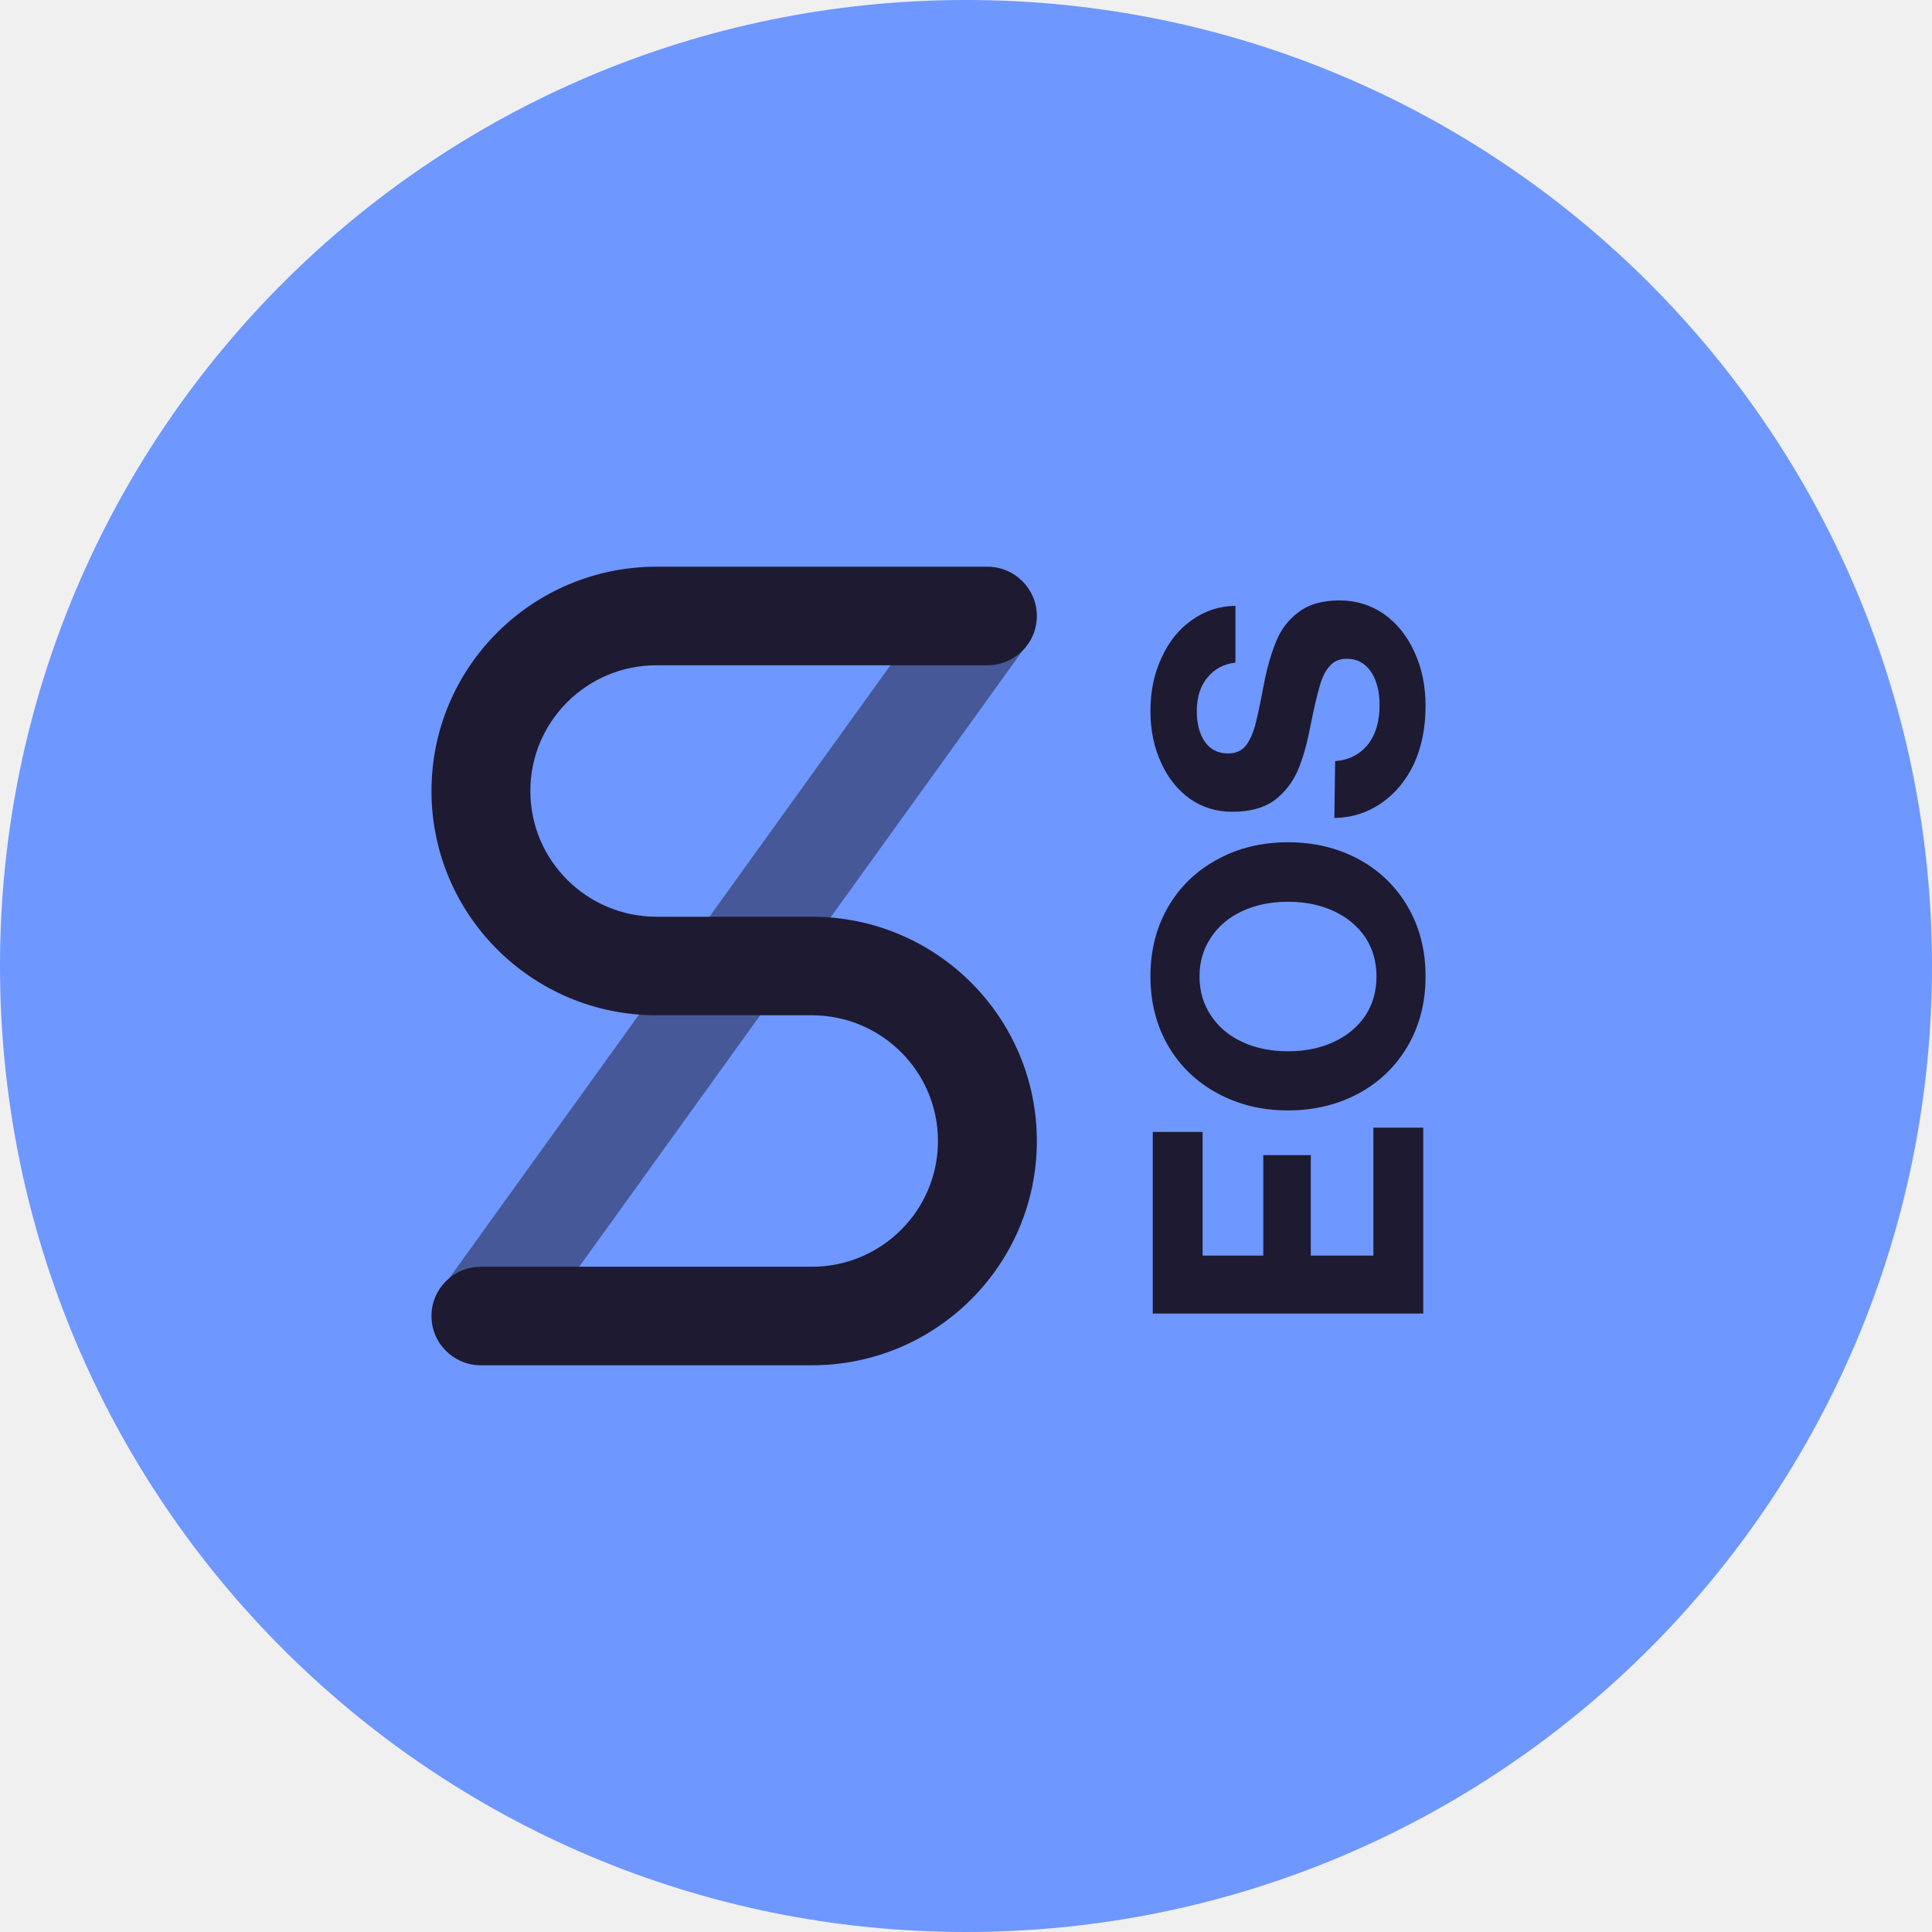
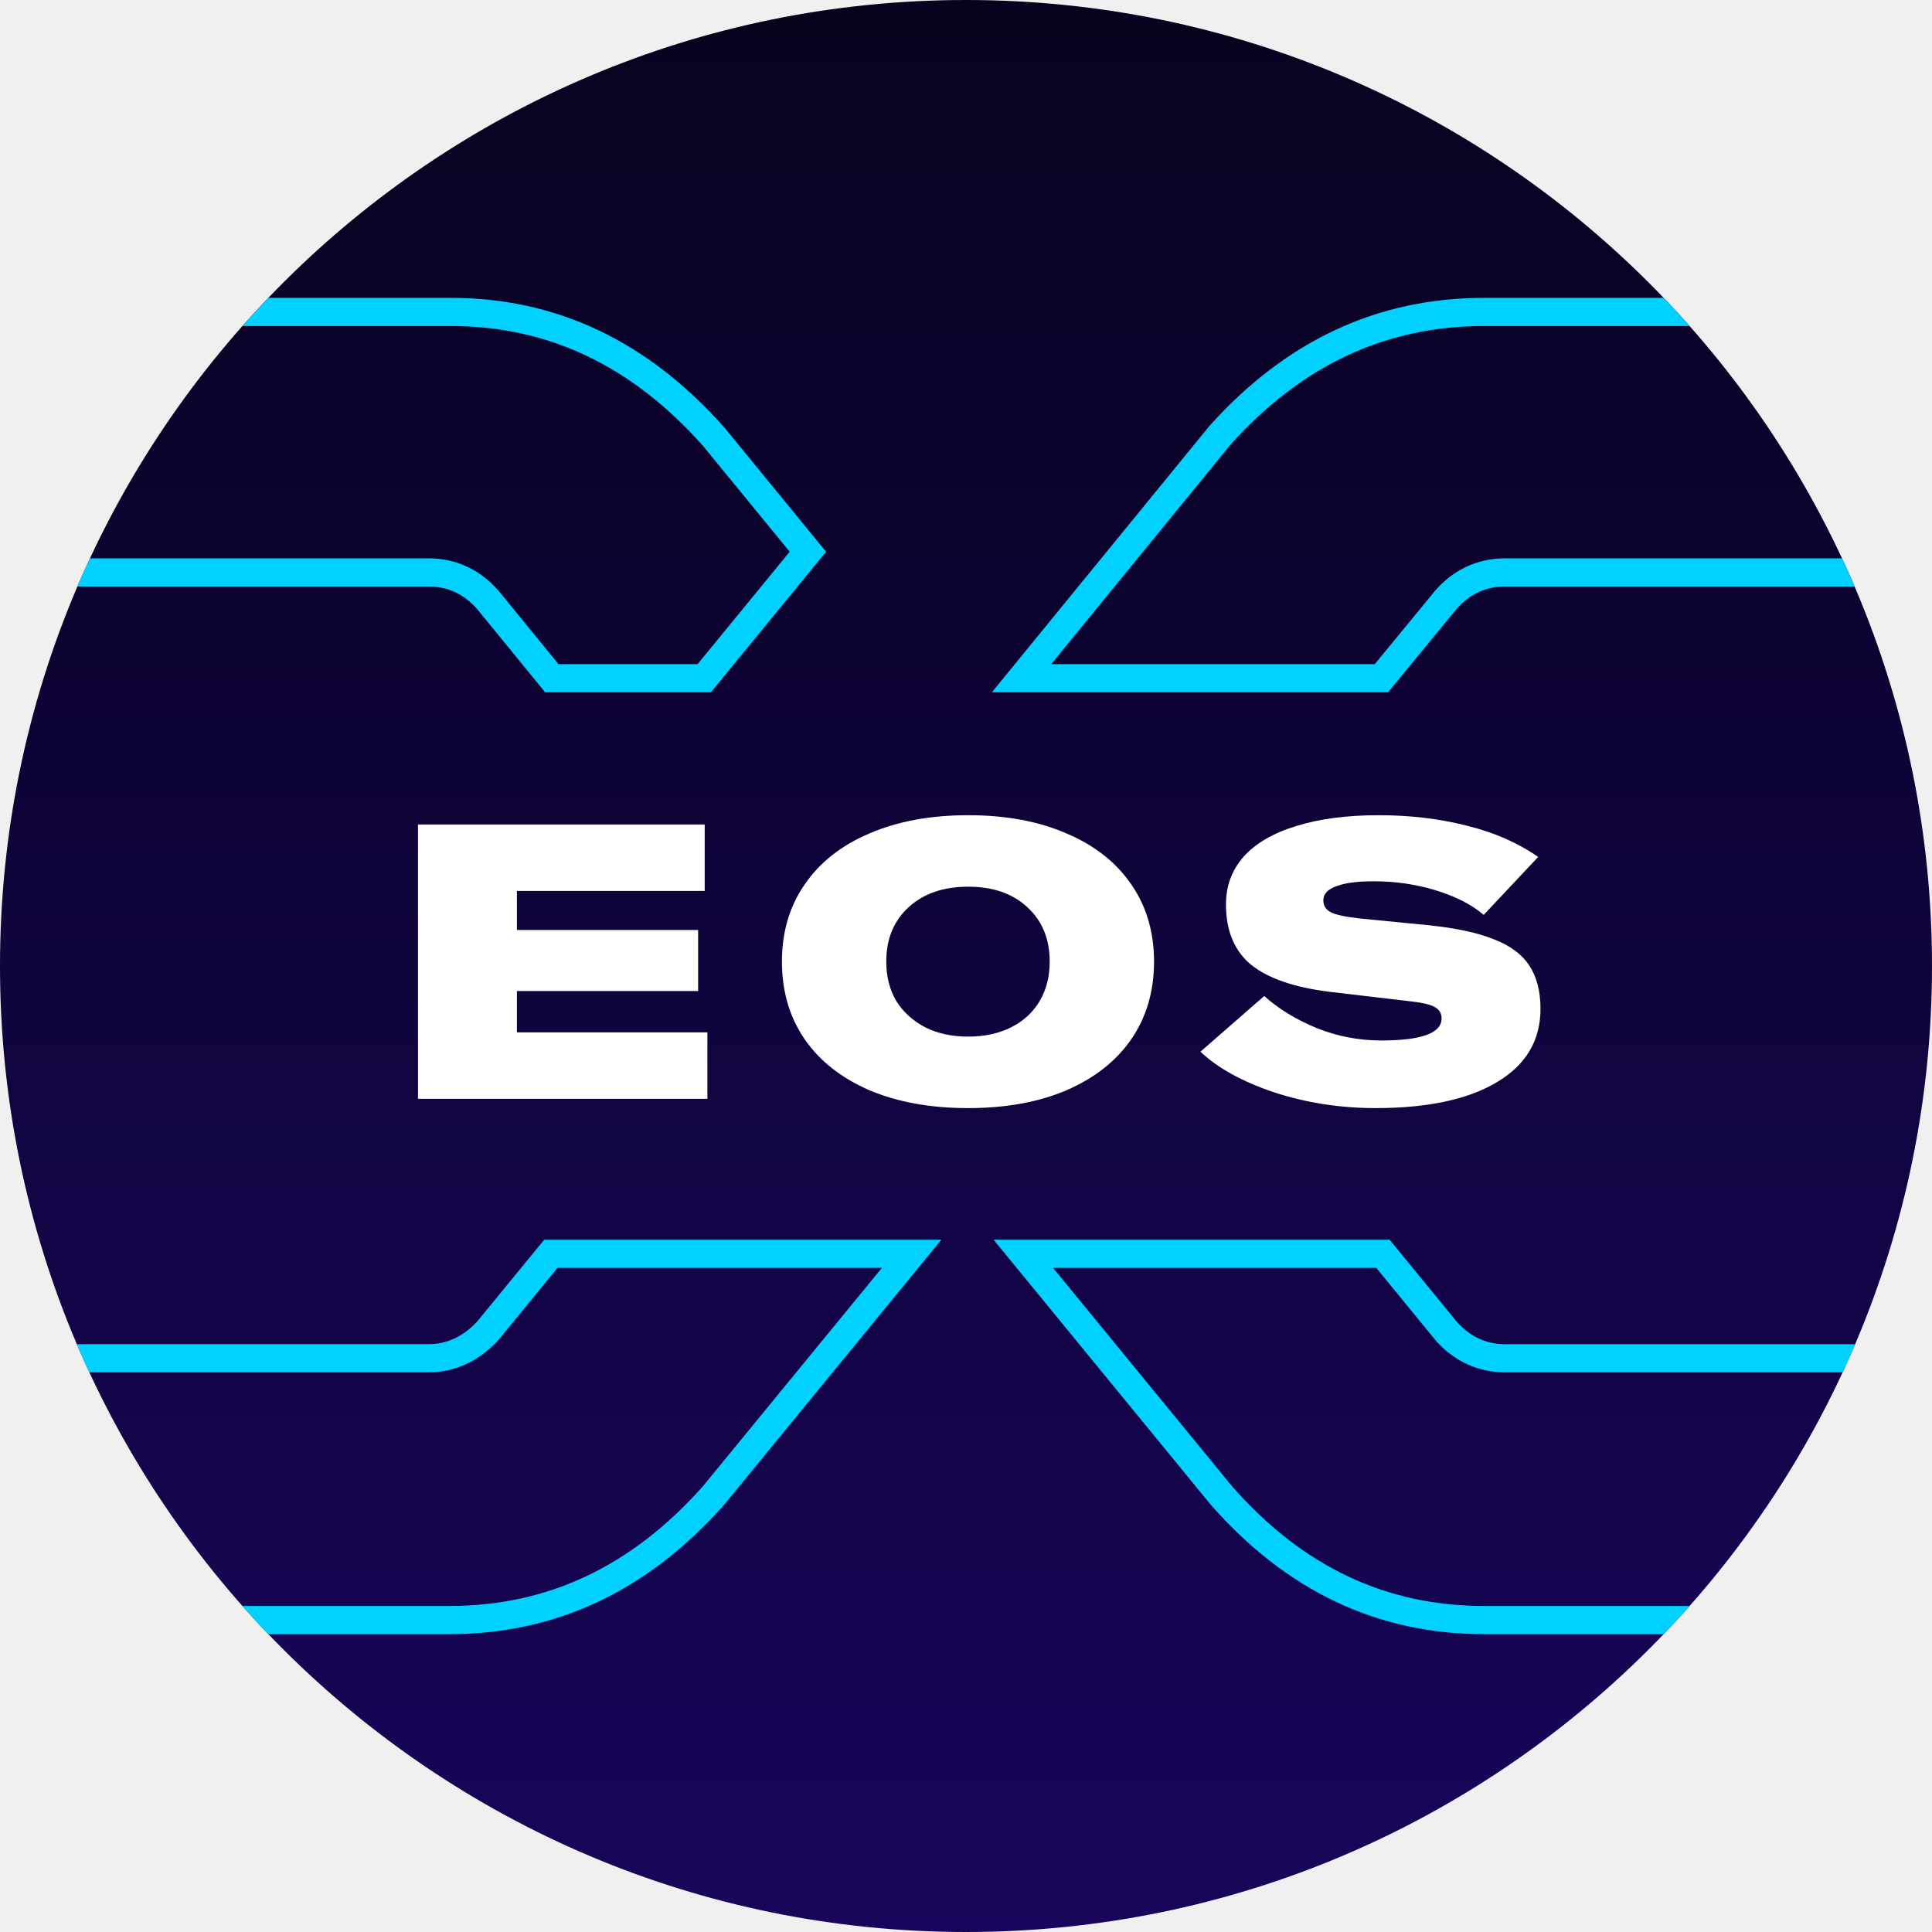
- <svg xmlns="http://www.w3.org/2000/svg" width="300" height="300" viewBox="0 0 300 300" fill="none">
-   <path d="M150 300c82.843 0 150-67.157 150-150S232.843 0 150 0 0 67.157 0 150s67.157 150 150 150z" fill="#6E97FF" />
-   <path d="M179 203.966v-28.2h7.74v19.2h9.42v-15.6h7.38v15.6h9.72v-19.86H221v28.86h-42zm21-73.182c4.04 0 7.7.88 10.98 2.64 3.24 1.76 5.78 4.22 7.62 7.38 1.84 3.16 2.76 6.76 2.76 10.8 0 4.04-.92 7.64-2.76 10.8-1.84 3.16-4.38 5.62-7.62 7.38-3.28 1.76-6.94 2.64-10.98 2.64s-7.68-.88-10.92-2.64c-3.28-1.76-5.84-4.22-7.68-7.38-1.84-3.16-2.76-6.76-2.76-10.8 0-4.04.92-7.64 2.76-10.8 1.84-3.16 4.4-5.62 7.68-7.38 3.24-1.76 6.88-2.64 10.92-2.64zm0 32.46c2.64 0 5-.48 7.08-1.44s3.72-2.32 4.92-4.08c1.16-1.76 1.74-3.8 1.74-6.12 0-2.28-.58-4.3-1.74-6.06-1.2-1.76-2.84-3.12-4.92-4.08s-4.44-1.44-7.08-1.44c-2.64 0-5 .48-7.08 1.44s-3.7 2.32-4.86 4.08c-1.2 1.76-1.8 3.78-1.8 6.06 0 2.32.6 4.36 1.8 6.12 1.16 1.76 2.78 3.12 4.86 4.08 2.08.96 4.44 1.44 7.08 1.44zm7.32-45.051c2.08-.16 3.76-1 5.04-2.52 1.24-1.56 1.86-3.62 1.86-6.18 0-2.12-.44-3.84-1.32-5.16-.92-1.36-2.18-2.04-3.78-2.04-1.12 0-2 .38-2.64 1.14-.68.72-1.2 1.76-1.56 3.12-.4 1.32-.88 3.38-1.44 6.18-.52 2.76-1.18 5.08-1.98 6.96-.84 1.88-2.06 3.42-3.66 4.62-1.64 1.16-3.8 1.74-6.48 1.74-2.44 0-4.62-.66-6.54-1.98-1.92-1.36-3.42-3.22-4.5-5.58-1.12-2.4-1.68-5.1-1.68-8.1 0-3.08.58-5.84 1.74-8.28 1.12-2.48 2.68-4.42 4.68-5.82 2-1.44 4.26-2.18 6.78-2.22v8.82c-1.8.2-3.24.96-4.32 2.28-1.12 1.32-1.68 3.06-1.68 5.22 0 2 .42 3.6 1.26 4.8.84 1.2 2.04 1.8 3.6 1.8 1.12 0 2-.36 2.64-1.08.6-.72 1.1-1.74 1.5-3.06.36-1.32.8-3.36 1.32-6.12.52-2.8 1.18-5.16 1.98-7.08.76-1.92 1.94-3.46 3.54-4.62 1.56-1.2 3.66-1.8 6.3-1.8 2.56 0 4.86.7 6.9 2.1 2 1.4 3.58 3.36 4.74 5.88 1.16 2.48 1.74 5.28 1.74 8.4 0 3.36-.6 6.36-1.8 9-1.24 2.6-2.94 4.64-5.1 6.12-2.16 1.481-4.58 2.24-7.26 2.28l.12-8.82z" fill="#1E1A31" />
-   <path opacity=".5" fill-rule="evenodd" clip-rule="evenodd" d="M81.424 208.528l-12.484-8.906 78.517-109.094 12.483 8.906-78.516 109.094z" fill="#1E1A31" />
-   <path fill-rule="evenodd" clip-rule="evenodd" d="M121.868 142.349h4.191c19.298 0 34.941 15.592 34.941 34.826C161 196.408 145.357 212 126.059 212H74.676c-4.24 0-7.676-3.425-7.676-7.651 0-4.225 3.437-7.65 7.676-7.65h51.383c10.819 0 19.589-8.741 19.589-19.524 0-10.783-8.77-19.524-19.589-19.524h-24.118C82.643 157.651 67 142.059 67 122.825 67 103.592 82.643 88 101.941 88h51.383c4.239 0 7.676 3.425 7.676 7.65 0 4.226-3.437 7.651-7.676 7.651h-51.383c-10.82 0-19.59 8.741-19.59 19.524 0 10.783 8.77 19.524 19.59 19.524h19.927z" fill="#1E1A31" />
+ <svg xmlns="http://www.w3.org/2000/svg" width="480" height="480" viewBox="0 0 480 480" fill="none">
+   <circle cx="240" cy="240" r="240" fill="url(#paint0_linear)" />
+   <mask id="mask0" mask-type="alpha" maskUnits="userSpaceOnUse" x="0" y="0" width="480" height="480">
+     <circle cx="240" cy="240" r="240" fill="url(#paint1_linear)" />
+   </mask>
+   <g mask="url(#mask0)">
+     <path fill-rule="evenodd" clip-rule="evenodd" d="M123.924 146.839L138.76 165H173.312L196.192 137.076L174.636 110.748C156.805 90.694 136.027 81 112.011 81H12V138.71H106.428C113.355 138.71 119.293 141.538 123.848 146.752L123.924 146.839ZM179.963 106.205L205.24 137.078L176.626 172H135.439L118.576 151.357C115.289 147.595 111.243 145.71 106.428 145.71H7.951C7.076 145.71 6.361 145.433 5.822 144.879C5.274 144.334 5 143.717 5 143.056V76.654C5 75.993 5.274 75.385 5.822 74.831C6.361 74.277 7.076 74 7.951 74H112.011C138.27 74 160.923 84.741 179.963 106.205ZM123.852 332.909L123.701 333.071C119.042 338.081 113.205 340.951 106.428 340.951H12.327V399H111.685C135.94 399 156.82 389.299 174.636 369.252L219.1 315H138.518L123.852 332.909ZM135.203 308H233.888L179.963 373.795C160.923 395.268 138.164 406 111.685 406H7.951C7.076 406 6.414 405.723 5.981 405.169C5.539 404.615 5.327 403.9 5.327 403.007V336.605C5.327 335.943 5.539 335.336 5.981 334.782C6.414 334.228 7.076 333.951 7.951 333.951H106.428C111.022 333.951 115.068 332.074 118.576 328.303L135.203 308ZM362.153 328.643C365.439 332.19 369.371 333.96 373.974 333.96H472.451C473.325 333.96 473.979 334.237 474.421 334.791C474.854 335.345 475.075 336.069 475.075 336.944V403.346C475.075 404.007 474.854 404.624 474.421 405.169C473.979 405.723 473.325 406 472.451 406H368.717C342.238 406 319.585 395.268 300.766 373.795L246.848 308H345.245L362.153 328.643ZM341.93 315H261.635L306.106 369.268C323.696 389.299 344.46 399 368.717 399H468.075V340.96H373.974C367.312 340.96 361.552 338.295 357.018 333.4L356.872 333.244L341.93 315ZM361.826 151.357C365.112 147.595 369.159 145.71 373.974 145.71H472.451C473.325 145.71 473.979 145.433 474.421 144.879C474.854 144.334 475.075 143.717 475.075 143.056V76.654C475.075 75.769 474.854 75.108 474.421 74.661C473.979 74.223 473.325 74 472.451 74H368.717C342.238 74 319.479 84.625 300.439 105.874L246.427 172H344.868L361.826 151.357ZM341.559 165L356.484 146.832L356.554 146.752C361.109 141.538 367.047 138.71 373.974 138.71H468.075V81H368.717C344.443 81 323.562 90.611 305.758 110.428L261.183 165H341.559Z" fill="#00D1FF" />
+   </g>
+   <path d="M128.424 256.488H175.752V273H103.848V204.84H175.08V221.352H128.424V231.048H173.448V246.216H128.424V256.488Z" fill="white" />
+   <path d="M240.54 275.304C231.196 275.304 223.036 273.832 216.06 270.888C209.084 267.88 203.708 263.656 199.932 258.216C196.156 252.712 194.268 246.28 194.268 238.92C194.268 231.56 196.156 225.16 199.932 219.72C203.708 214.216 209.084 209.992 216.06 207.048C223.036 204.04 231.196 202.536 240.54 202.536C249.884 202.536 258.012 204.04 264.924 207.048C271.9 209.992 277.276 214.216 281.052 219.72C284.828 225.16 286.716 231.56 286.716 238.92C286.716 246.28 284.828 252.712 281.052 258.216C277.276 263.656 271.9 267.88 264.924 270.888C258.012 273.832 249.884 275.304 240.54 275.304ZM240.54 257.544C244.572 257.544 248.124 256.776 251.196 255.24C254.268 253.704 256.636 251.528 258.3 248.712C259.964 245.896 260.796 242.632 260.796 238.92C260.796 233.288 258.94 228.776 255.228 225.384C251.58 221.992 246.684 220.296 240.54 220.296C234.396 220.296 229.468 221.992 225.756 225.384C222.044 228.776 220.188 233.288 220.188 238.92C220.188 242.632 221.02 245.896 222.684 248.712C224.412 251.464 226.812 253.64 229.884 255.24C232.956 256.776 236.508 257.544 240.54 257.544Z" fill="white" />
+   <path d="M341.74 275.304C332.908 275.304 324.492 273.992 316.492 271.368C308.556 268.68 302.476 265.32 298.252 261.288L314.092 247.464C317.676 250.664 322.028 253.32 327.148 255.432C332.268 257.48 337.612 258.504 343.18 258.504C353.164 258.504 358.156 256.68 358.156 253.032C358.156 251.752 357.612 250.824 356.524 250.248C355.5 249.608 353.548 249.128 350.668 248.808L330.316 246.408C321.548 245.32 315.052 243.08 310.828 239.688C306.668 236.232 304.588 231.24 304.588 224.712C304.588 220.104 306.06 216.136 309.004 212.808C312.012 209.48 316.364 206.952 322.06 205.224C327.756 203.432 334.604 202.536 342.604 202.536C350.348 202.536 357.612 203.4 364.396 205.128C371.18 206.792 377.1 209.384 382.156 212.904L368.62 227.304C365.74 224.808 361.836 222.792 356.908 221.256C351.98 219.72 346.764 218.952 341.26 218.952C337.164 218.952 334.06 219.368 331.948 220.2C329.836 220.968 328.78 222.12 328.78 223.656C328.78 225 329.388 225.992 330.604 226.632C331.884 227.272 334.22 227.784 337.612 228.168L355.18 229.896C361.836 230.6 367.148 231.752 371.116 233.352C375.148 234.888 378.092 237.064 379.948 239.88C381.804 242.696 382.732 246.28 382.732 250.632C382.732 258.504 379.116 264.584 371.884 268.872C364.716 273.16 354.668 275.304 341.74 275.304Z" fill="white" />
+   <defs>
+     <linearGradient id="paint0_linear" x1="240" y1="0" x2="240" y2="701.818" gradientUnits="userSpaceOnUse">
+       <stop stop-color="#08021E" />
+       <stop offset="1" stop-color="#1F0777" />
+     </linearGradient>
+     <linearGradient id="paint1_linear" x1="240" y1="0" x2="240" y2="701.818" gradientUnits="userSpaceOnUse">
+       <stop stop-color="#08021E" />
+       <stop offset="1" stop-color="#1F0777" />
+     </linearGradient>
+   </defs>
</svg>
